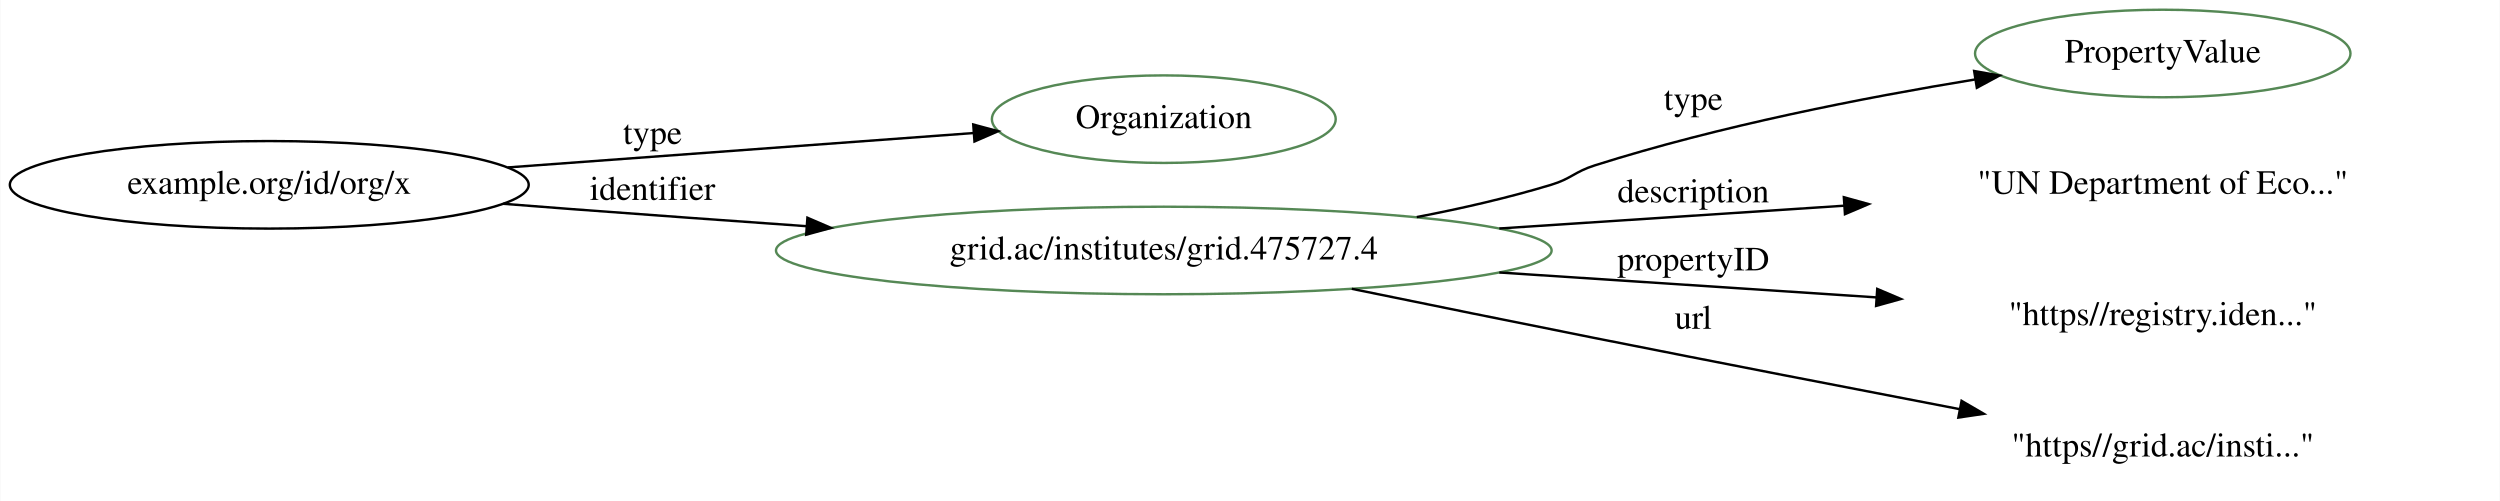
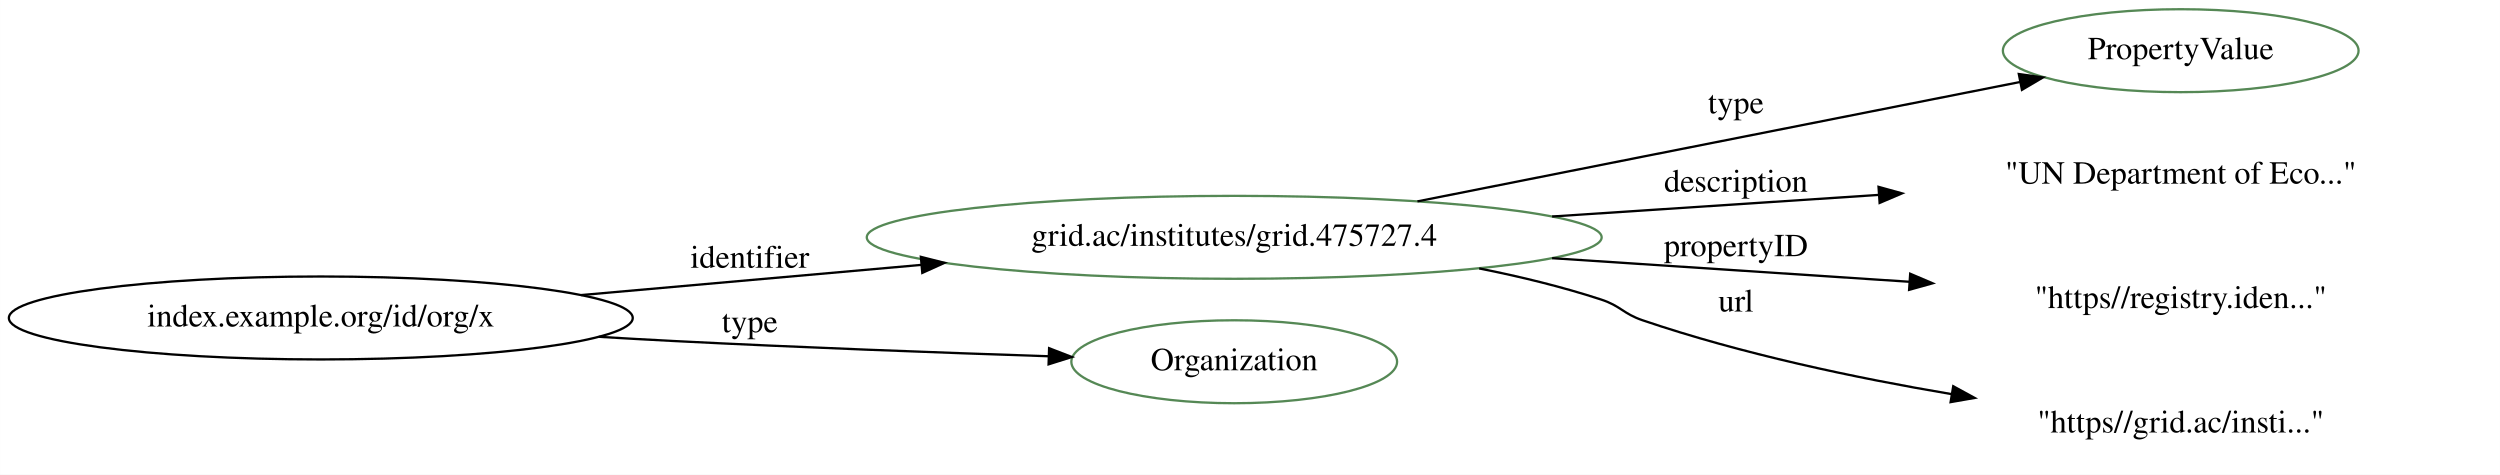
- <svg xmlns="http://www.w3.org/2000/svg" width="1028pt" height="206pt" viewBox="0.00 0.00 1027.73 206.00">
+ <svg xmlns="http://www.w3.org/2000/svg" width="1085pt" height="206pt" viewBox="0.00 0.00 1084.92 206.00">
  <g id="graph0" class="graph" transform="scale(1 1) rotate(0) translate(4 202)">
-     <polygon fill="white" stroke="transparent" points="-4,4 -4,-202 1023.73,-202 1023.73,4 -4,4" />
+     <polygon fill="white" stroke="transparent" points="-4,4 -4,-202 1080.92,-202 1080.92,4 -4,4" />
    <g id="node1" class="node">
-       <ellipse fill="none" stroke="#558855" cx="474.42" cy="-153" rx="70.69" ry="18" />
-       <text text-anchor="middle" x="474.42" y="-149.3" font-family="Times,serif" font-size="14.00">Organization</text>
+       <ellipse fill="none" stroke="#558855" cx="942.39" cy="-180" rx="77.19" ry="18" />
+       <text text-anchor="middle" x="942.39" y="-176.3" font-family="Times,serif" font-size="14.00">PropertyValue</text>
    </g>
    <g id="node2" class="node">
-       <ellipse fill="none" stroke="black" cx="106.59" cy="-126" rx="106.68" ry="18" />
-       <text text-anchor="middle" x="106.59" y="-122.3" font-family="Times,serif" font-size="14.00">example.org/id/org/x</text>
+       <ellipse fill="none" stroke="#558855" cx="531.61" cy="-99" rx="159.47" ry="18" />
+       <text text-anchor="middle" x="531.61" y="-95.3" font-family="Times,serif" font-size="14.00">grid.ac/institutes/grid.475727.4</text>
    </g>
    <g id="edge1" class="edge">
-       <path fill="none" stroke="black" d="M204.66,-133.16C264.55,-137.58 340.3,-143.18 396.11,-147.29" />
-       <polygon fill="black" stroke="black" points="396.06,-150.8 406.29,-148.05 396.57,-143.82 396.06,-150.8" />
-       <text text-anchor="middle" x="264.18" y="-142.8" font-family="Times,serif" font-size="14.00">type</text>
+       <path fill="none" stroke="black" d="M611.13,-114.61C641.64,-120.67 676.87,-127.66 708.85,-134 763.94,-144.92 826.39,-157.27 872.69,-166.42" />
+       <polygon fill="black" stroke="black" points="872.12,-169.88 882.61,-168.39 873.48,-163.01 872.12,-169.88" />
+       <text text-anchor="middle" x="749.35" y="-152.8" font-family="Times,serif" font-size="14.00">type</text>
    </g>
    <g id="node3" class="node">
-       <ellipse fill="none" stroke="#558855" cx="474.42" cy="-99" rx="159.47" ry="18" />
-       <text text-anchor="middle" x="474.42" y="-95.3" font-family="Times,serif" font-size="14.00">grid.ac/institutes/grid.475727.4</text>
+       <ellipse fill="none" stroke="black" stroke-width="0" cx="942.39" cy="-126" rx="134.58" ry="18" />
+       <text text-anchor="middle" x="942.39" y="-122.3" font-family="Times,serif" font-size="14.00">"UN Department of Eco..."</text>
    </g>
    <g id="edge2" class="edge">
-       <path fill="none" stroke="black" d="M202.72,-118.2C212.33,-117.44 221.95,-116.7 231.18,-116 262.29,-113.65 295.65,-111.24 327.36,-109" />
-       <polygon fill="black" stroke="black" points="327.87,-112.47 337.59,-108.28 327.37,-105.49 327.87,-112.47" />
-       <text text-anchor="middle" x="264.18" y="-119.8" font-family="Times,serif" font-size="14.00">identifier</text>
+       <path fill="none" stroke="black" d="M669.58,-108.05C715.31,-111.07 766.11,-114.42 811.3,-117.41" />
+       <polygon fill="black" stroke="black" points="811.24,-120.91 821.45,-118.08 811.71,-113.93 811.24,-120.91" />
+       <text text-anchor="middle" x="749.35" y="-118.8" font-family="Times,serif" font-size="14.00">description</text>
    </g>
    <g id="node4" class="node">
-       <ellipse fill="none" stroke="#558855" cx="885.19" cy="-180" rx="77.19" ry="18" />
-       <text text-anchor="middle" x="885.19" y="-176.3" font-family="Times,serif" font-size="14.00">PropertyValue</text>
+       <ellipse fill="none" stroke="black" stroke-width="0" cx="942.39" cy="-72" rx="116.98" ry="18" />
+       <text text-anchor="middle" x="942.39" y="-68.3" font-family="Times,serif" font-size="14.00">"https//registry.iden..."</text>
    </g>
    <g id="edge3" class="edge">
-       <path fill="none" stroke="black" d="M578.43,-112.74C597,-116.3 616.05,-120.68 633.65,-126 642.03,-128.53 643.31,-131.36 651.65,-134 702.82,-150.21 762.21,-161.84 808.17,-169.35" />
-       <polygon fill="black" stroke="black" points="807.63,-172.81 818.06,-170.94 808.74,-165.9 807.63,-172.81" />
-       <text text-anchor="middle" x="692.15" y="-156.8" font-family="Times,serif" font-size="14.00">type</text>
+       <path fill="none" stroke="black" d="M669.58,-89.95C719.83,-86.63 776.21,-82.91 824.54,-79.72" />
+       <polygon fill="black" stroke="black" points="824.98,-83.2 834.72,-79.05 824.51,-76.21 824.98,-83.2" />
+       <text text-anchor="middle" x="749.35" y="-90.8" font-family="Times,serif" font-size="14.00">propertyID</text>
    </g>
    <g id="node5" class="node">
-       <ellipse fill="none" stroke="black" stroke-width="0" cx="885.19" cy="-126" rx="134.58" ry="18" />
-       <text text-anchor="middle" x="885.19" y="-122.3" font-family="Times,serif" font-size="14.00">"UN Department of Eco..."</text>
+       <ellipse fill="none" stroke="black" stroke-width="0" cx="942.39" cy="-18" rx="114.28" ry="18" />
+       <text text-anchor="middle" x="942.39" y="-14.3" font-family="Times,serif" font-size="14.00">"https//grid.ac/insti..."</text>
    </g>
    <g id="edge4" class="edge">
-       <path fill="none" stroke="black" d="M612.39,-108.05C658.11,-111.07 708.91,-114.42 754.11,-117.41" />
-       <polygon fill="black" stroke="black" points="754.05,-120.91 764.26,-118.08 754.51,-113.93 754.05,-120.91" />
-       <text text-anchor="middle" x="692.15" y="-118.8" font-family="Times,serif" font-size="14.00">description</text>
+       <path fill="none" stroke="black" d="M637.94,-85.5C655.82,-81.94 674.03,-77.5 690.85,-72 699.35,-69.22 700.38,-65.88 708.85,-63 751.83,-48.4 800.99,-38.03 843,-30.94" />
+       <polygon fill="black" stroke="black" points="843.66,-34.38 852.96,-29.3 842.52,-27.48 843.66,-34.38" />
+       <text text-anchor="middle" x="749.35" y="-66.8" font-family="Times,serif" font-size="14.00">url</text>
    </g>
    <g id="node6" class="node">
-       <ellipse fill="none" stroke="black" stroke-width="0" cx="885.19" cy="-72" rx="116.98" ry="18" />
-       <text text-anchor="middle" x="885.19" y="-68.3" font-family="Times,serif" font-size="14.00">"https//registry.iden..."</text>
+       <ellipse fill="none" stroke="#558855" cx="531.61" cy="-45" rx="70.69" ry="18" />
+       <text text-anchor="middle" x="531.61" y="-41.3" font-family="Times,serif" font-size="14.00">Organization</text>
+     </g>
+     <g id="node7" class="node">
+       <ellipse fill="none" stroke="black" cx="135.19" cy="-64" rx="135.38" ry="18" />
+       <text text-anchor="middle" x="135.19" y="-60.3" font-family="Times,serif" font-size="14.00">index.example.org/id/org/x</text>
+     </g>
+     <g id="edge6" class="edge">
+       <path fill="none" stroke="black" d="M248.16,-73.94C294.09,-78.01 347.65,-82.76 395.71,-87.03" />
+       <polygon fill="black" stroke="black" points="395.61,-90.53 405.88,-87.93 396.23,-83.56 395.61,-90.53" />
+       <text text-anchor="middle" x="321.38" y="-85.8" font-family="Times,serif" font-size="14.00">identifier</text>
    </g>
    <g id="edge5" class="edge">
-       <path fill="none" stroke="black" d="M612.39,-89.95C662.64,-86.63 719.02,-82.91 767.34,-79.72" />
-       <polygon fill="black" stroke="black" points="767.78,-83.2 777.53,-79.05 767.32,-76.21 767.78,-83.2" />
-       <text text-anchor="middle" x="692.15" y="-90.8" font-family="Times,serif" font-size="14.00">propertyID</text>
-     </g>
-     <g id="node7" class="node">
-       <ellipse fill="none" stroke="black" stroke-width="0" cx="885.19" cy="-18" rx="114.28" ry="18" />
-       <text text-anchor="middle" x="885.19" y="-14.3" font-family="Times,serif" font-size="14.00">"https//grid.ac/insti..."</text>
-     </g>
-     <g id="edge6" class="edge">
-       <path fill="none" stroke="black" d="M551.72,-83.23C582.72,-76.88 618.88,-69.52 651.65,-63 701.43,-53.1 757.25,-42.29 801.73,-33.74" />
-       <polygon fill="black" stroke="black" points="802.46,-37.17 811.62,-31.84 801.14,-30.29 802.46,-37.17" />
-       <text text-anchor="middle" x="692.15" y="-66.8" font-family="Times,serif" font-size="14.00">url</text>
+       <path fill="none" stroke="black" d="M255.8,-55.82C266.81,-55.16 277.8,-54.54 288.38,-54 342.61,-51.21 403.71,-48.95 450.98,-47.39" />
+       <polygon fill="black" stroke="black" points="451.27,-50.88 461.15,-47.06 451.04,-43.88 451.27,-50.88" />
+       <text text-anchor="middle" x="321.38" y="-57.8" font-family="Times,serif" font-size="14.00">type</text>
    </g>
  </g>
</svg>
